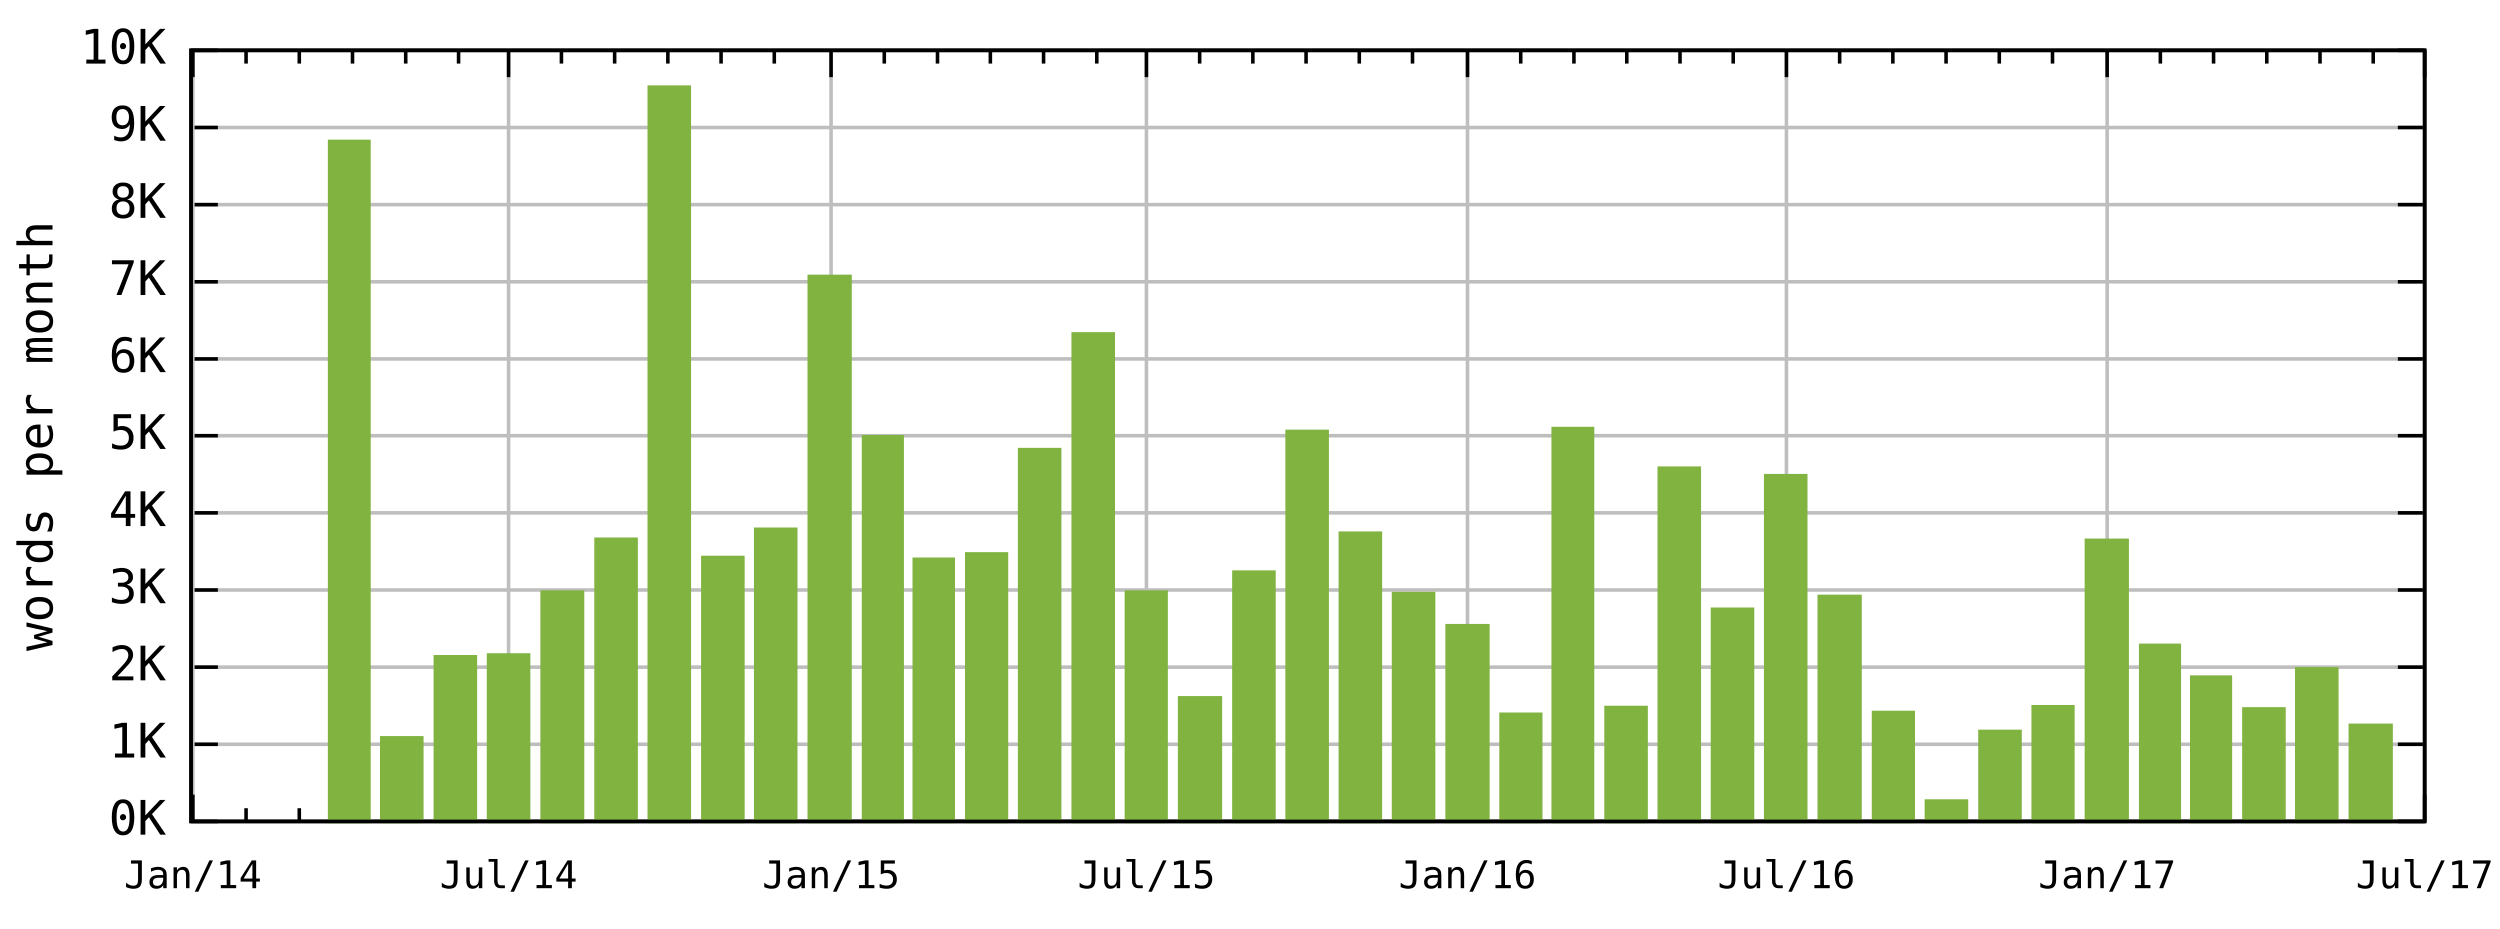
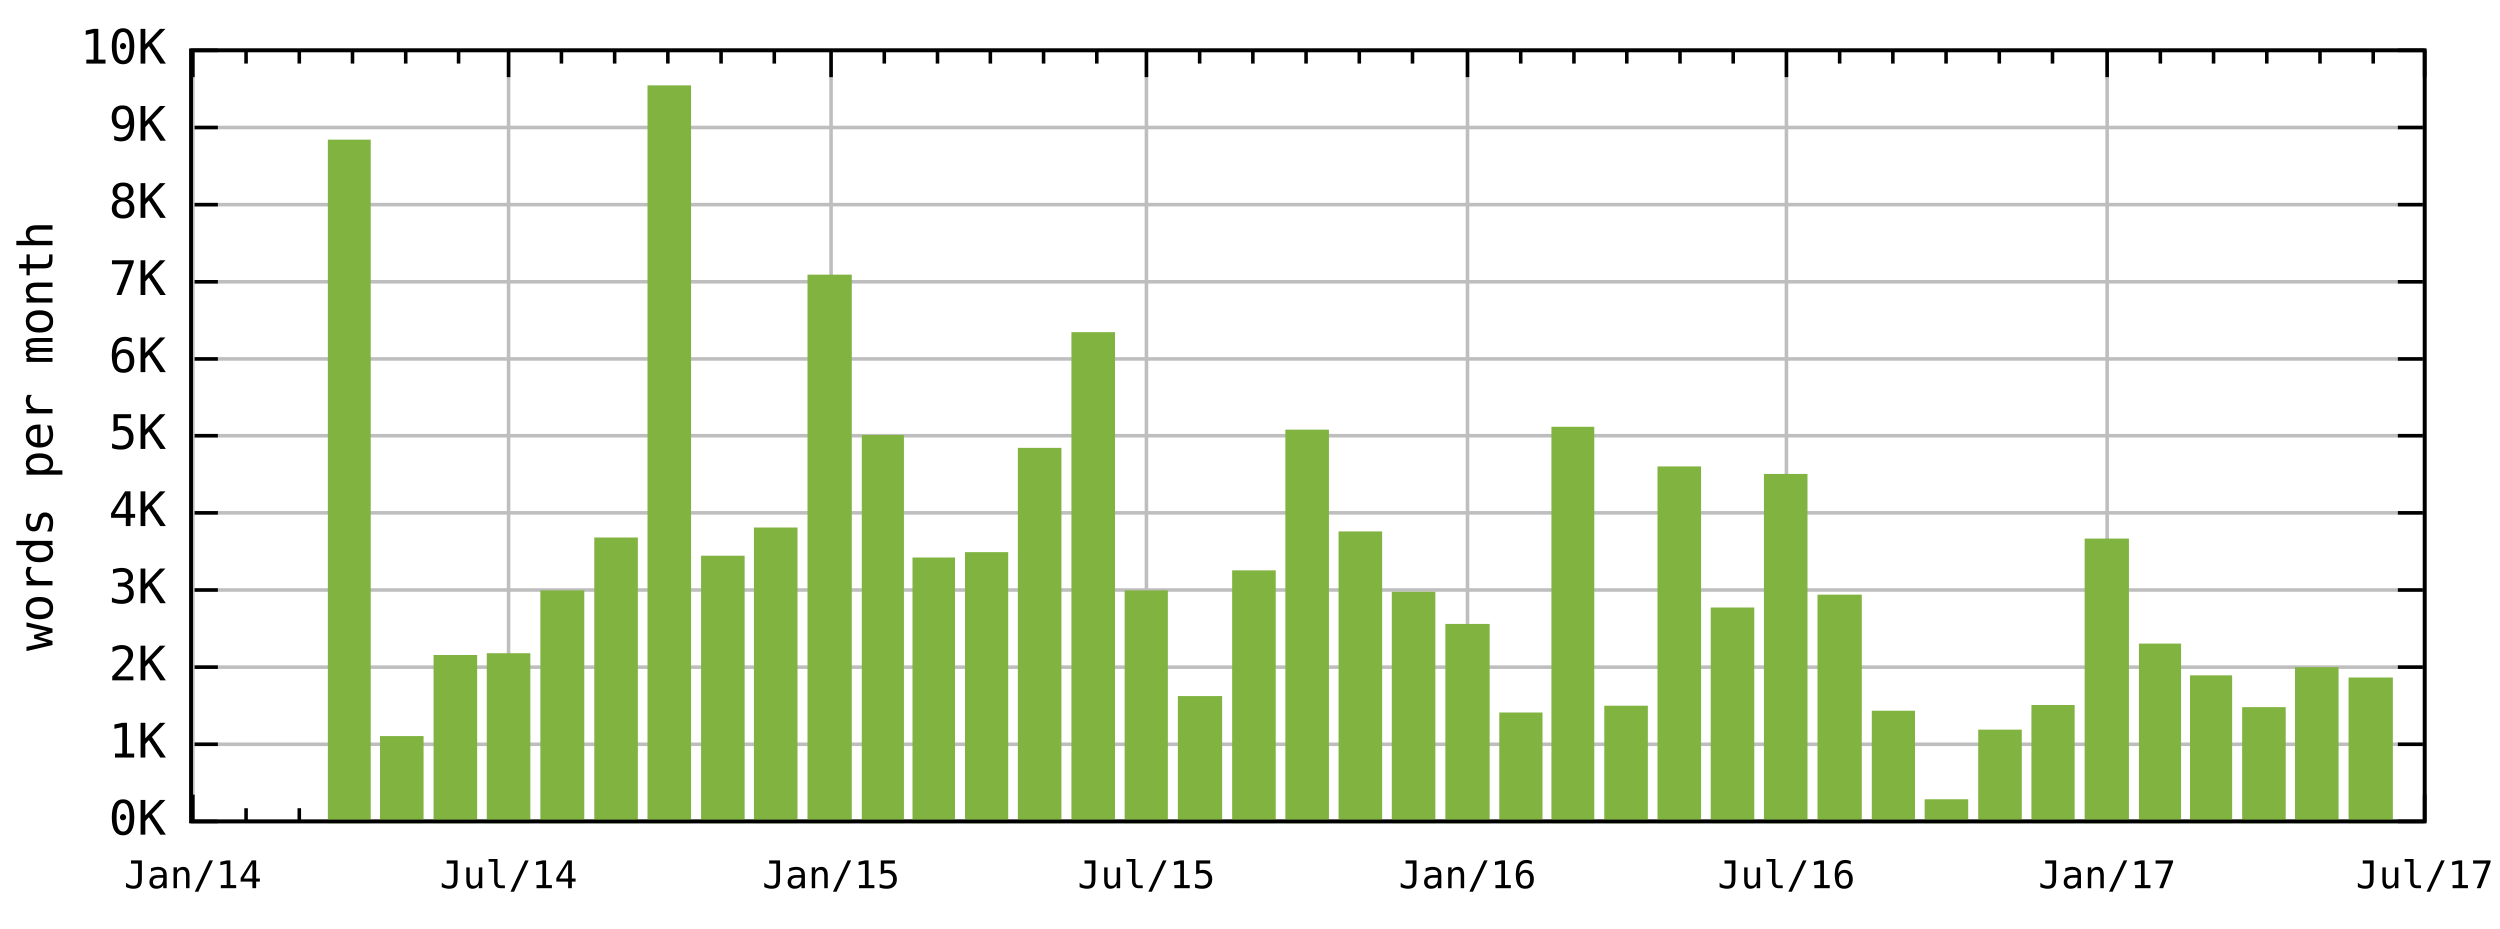
<svg xmlns="http://www.w3.org/2000/svg" xmlns:xlink="http://www.w3.org/1999/xlink" width="700" height="260" viewBox="0 0 700 260">
  <defs>
    <circle id="gpDot" r="0.5" stroke-width="0.5" />
    <path id="gpPt0" stroke-width="0.267" stroke="currentColor" d="M-1,0 h2 M0,-1 v2" />
    <path id="gpPt1" stroke-width="0.267" stroke="currentColor" d="M-1,-1 L1,1 M1,-1 L-1,1" />
    <path id="gpPt2" stroke-width="0.267" stroke="currentColor" d="M-1,0 L1,0 M0,-1 L0,1 M-1,-1 L1,1 M-1,1 L1,-1" />
    <rect id="gpPt3" stroke-width="0.267" stroke="currentColor" x="-1" y="-1" width="2" height="2" />
    <rect id="gpPt4" stroke-width="0.267" stroke="currentColor" fill="currentColor" x="-1" y="-1" width="2" height="2" />
    <circle id="gpPt5" stroke-width="0.267" stroke="currentColor" cx="0" cy="0" r="1" />
    <use xlink:href="#gpPt5" id="gpPt6" fill="currentColor" stroke="none" />
    <path id="gpPt7" stroke-width="0.267" stroke="currentColor" d="M0,-1.33 L-1.33,0.67 L1.33,0.67 z" />
    <use xlink:href="#gpPt7" id="gpPt8" fill="currentColor" stroke="none" />
    <use xlink:href="#gpPt7" id="gpPt9" stroke="currentColor" transform="rotate(180)" />
    <use xlink:href="#gpPt9" id="gpPt10" fill="currentColor" stroke="none" />
    <use xlink:href="#gpPt3" id="gpPt11" stroke="currentColor" transform="rotate(45)" />
    <use xlink:href="#gpPt11" id="gpPt12" fill="currentColor" stroke="none" />
  </defs>
  <g style="fill:none; color:white; stroke:currentColor; stroke-width:1.00; stroke-linecap:butt; stroke-linejoin:miter">
</g>
  <g style="fill:none; color:black; stroke:currentColor; stroke-width:1.00; stroke-linecap:butt; stroke-linejoin:miter">
</g>
  <g style="fill:none; color:gray; stroke:currentColor; stroke-width:1.00; stroke-linecap:butt; stroke-linejoin:miter">
    <path stroke="rgb(190, 190, 190)" d="M53.5,230.0 L678.9,230.0 " />
  </g>
  <g style="fill:none; color:black; stroke:currentColor; stroke-width:1.00; stroke-linecap:butt; stroke-linejoin:miter">
    <path d="M53.5,230.0 L61.0,230.0 M678.9,230.0 L671.4,230.0 " />
    <g transform="translate(46.5,233.7)" style="stroke:none; fill:rgb(0,0,0); font-family:monospace; font-size:10.00pt; text-anchor:end">
      <text>0K</text>
    </g>
  </g>
  <g style="fill:none; color:gray; stroke:currentColor; stroke-width:1.00; stroke-linecap:butt; stroke-linejoin:miter">
    <path stroke="rgb(190, 190, 190)" d="M53.5,208.4 L678.9,208.4 " />
  </g>
  <g style="fill:none; color:black; stroke:currentColor; stroke-width:1.00; stroke-linecap:butt; stroke-linejoin:miter">
    <path d="M53.5,208.4 L61.0,208.4 M678.9,208.4 L671.4,208.4 " />
    <g transform="translate(46.5,212.1)" style="stroke:none; fill:rgb(0,0,0); font-family:monospace; font-size:10.00pt; text-anchor:end">
      <text>1K</text>
    </g>
  </g>
  <g style="fill:none; color:gray; stroke:currentColor; stroke-width:1.00; stroke-linecap:butt; stroke-linejoin:miter">
    <path stroke="rgb(190, 190, 190)" d="M53.5,186.8 L678.9,186.8 " />
  </g>
  <g style="fill:none; color:black; stroke:currentColor; stroke-width:1.00; stroke-linecap:butt; stroke-linejoin:miter">
    <path d="M53.5,186.8 L61.0,186.8 M678.9,186.8 L671.4,186.8 " />
    <g transform="translate(46.5,190.5)" style="stroke:none; fill:rgb(0,0,0); font-family:monospace; font-size:10.00pt; text-anchor:end">
      <text>2K</text>
    </g>
  </g>
  <g style="fill:none; color:gray; stroke:currentColor; stroke-width:1.00; stroke-linecap:butt; stroke-linejoin:miter">
    <path stroke="rgb(190, 190, 190)" d="M53.5,165.2 L678.9,165.2 " />
  </g>
  <g style="fill:none; color:black; stroke:currentColor; stroke-width:1.00; stroke-linecap:butt; stroke-linejoin:miter">
    <path d="M53.5,165.2 L61.0,165.2 M678.9,165.2 L671.4,165.2 " />
    <g transform="translate(46.5,168.9)" style="stroke:none; fill:rgb(0,0,0); font-family:monospace; font-size:10.00pt; text-anchor:end">
      <text>3K</text>
    </g>
  </g>
  <g style="fill:none; color:gray; stroke:currentColor; stroke-width:1.00; stroke-linecap:butt; stroke-linejoin:miter">
    <path stroke="rgb(190, 190, 190)" d="M53.5,143.6 L678.9,143.6 " />
  </g>
  <g style="fill:none; color:black; stroke:currentColor; stroke-width:1.00; stroke-linecap:butt; stroke-linejoin:miter">
    <path d="M53.5,143.6 L61.0,143.6 M678.9,143.6 L671.4,143.6 " />
    <g transform="translate(46.5,147.3)" style="stroke:none; fill:rgb(0,0,0); font-family:monospace; font-size:10.00pt; text-anchor:end">
      <text>4K</text>
    </g>
  </g>
  <g style="fill:none; color:gray; stroke:currentColor; stroke-width:1.00; stroke-linecap:butt; stroke-linejoin:miter">
    <path stroke="rgb(190, 190, 190)" d="M53.5,122.0 L678.9,122.0 " />
  </g>
  <g style="fill:none; color:black; stroke:currentColor; stroke-width:1.00; stroke-linecap:butt; stroke-linejoin:miter">
    <path d="M53.5,122.0 L61.0,122.0 M678.9,122.0 L671.4,122.0 " />
    <g transform="translate(46.5,125.7)" style="stroke:none; fill:rgb(0,0,0); font-family:monospace; font-size:10.00pt; text-anchor:end">
      <text>5K</text>
    </g>
  </g>
  <g style="fill:none; color:gray; stroke:currentColor; stroke-width:1.00; stroke-linecap:butt; stroke-linejoin:miter">
    <path stroke="rgb(190, 190, 190)" d="M53.5,100.5 L678.9,100.5 " />
  </g>
  <g style="fill:none; color:black; stroke:currentColor; stroke-width:1.00; stroke-linecap:butt; stroke-linejoin:miter">
    <path d="M53.5,100.5 L61.0,100.5 M678.9,100.5 L671.4,100.5 " />
    <g transform="translate(46.5,104.2)" style="stroke:none; fill:rgb(0,0,0); font-family:monospace; font-size:10.00pt; text-anchor:end">
      <text>6K</text>
    </g>
  </g>
  <g style="fill:none; color:gray; stroke:currentColor; stroke-width:1.00; stroke-linecap:butt; stroke-linejoin:miter">
    <path stroke="rgb(190, 190, 190)" d="M53.5,78.9 L678.9,78.9 " />
  </g>
  <g style="fill:none; color:black; stroke:currentColor; stroke-width:1.00; stroke-linecap:butt; stroke-linejoin:miter">
    <path d="M53.5,78.9 L61.0,78.9 M678.9,78.9 L671.4,78.9 " />
    <g transform="translate(46.5,82.6)" style="stroke:none; fill:rgb(0,0,0); font-family:monospace; font-size:10.00pt; text-anchor:end">
      <text>7K</text>
    </g>
  </g>
  <g style="fill:none; color:gray; stroke:currentColor; stroke-width:1.00; stroke-linecap:butt; stroke-linejoin:miter">
    <path stroke="rgb(190, 190, 190)" d="M53.5,57.3 L678.9,57.3 " />
  </g>
  <g style="fill:none; color:black; stroke:currentColor; stroke-width:1.00; stroke-linecap:butt; stroke-linejoin:miter">
    <path d="M53.5,57.3 L61.0,57.3 M678.9,57.3 L671.4,57.3 " />
    <g transform="translate(46.5,61.0)" style="stroke:none; fill:rgb(0,0,0); font-family:monospace; font-size:10.00pt; text-anchor:end">
      <text>8K</text>
    </g>
  </g>
  <g style="fill:none; color:gray; stroke:currentColor; stroke-width:1.00; stroke-linecap:butt; stroke-linejoin:miter">
    <path stroke="rgb(190, 190, 190)" d="M53.5,35.7 L678.9,35.7 " />
  </g>
  <g style="fill:none; color:black; stroke:currentColor; stroke-width:1.00; stroke-linecap:butt; stroke-linejoin:miter">
    <path d="M53.5,35.7 L61.0,35.7 M678.9,35.7 L671.4,35.7 " />
    <g transform="translate(46.5,39.4)" style="stroke:none; fill:rgb(0,0,0); font-family:monospace; font-size:10.00pt; text-anchor:end">
      <text>9K</text>
    </g>
  </g>
  <g style="fill:none; color:gray; stroke:currentColor; stroke-width:1.00; stroke-linecap:butt; stroke-linejoin:miter">
    <path stroke="rgb(190, 190, 190)" d="M53.5,14.1 L678.9,14.1 " />
  </g>
  <g style="fill:none; color:black; stroke:currentColor; stroke-width:1.00; stroke-linecap:butt; stroke-linejoin:miter">
    <path d="M53.5,14.1 L61.0,14.1 M678.9,14.1 L671.4,14.1 " />
    <g transform="translate(46.5,17.8)" style="stroke:none; fill:rgb(0,0,0); font-family:monospace; font-size:10.00pt; text-anchor:end">
      <text>10K</text>
    </g>
  </g>
  <g style="fill:none; color:gray; stroke:currentColor; stroke-width:1.00; stroke-linecap:butt; stroke-linejoin:miter">
    <path stroke="rgb(190, 190, 190)" d="M54.0,230.0 L54.0,14.1 " />
  </g>
  <g style="fill:none; color:black; stroke:currentColor; stroke-width:1.00; stroke-linecap:butt; stroke-linejoin:miter">
    <path d="M54.0,230.0 L54.0,222.5 M54.0,14.1 L54.0,21.6 " />
    <g transform="translate(54.0,248.7)" style="stroke:none; fill:rgb(0,0,0); font-family:monospace; font-size:8.00pt; text-anchor:middle">
      <text>Jan/14</text>
    </g>
    <path d="M68.9,230.0 L68.9,226.3 M68.9,14.1 L68.9,17.8 M83.8,230.0 L83.8,226.3 M83.8,14.1 L83.8,17.8    M98.7,230.0 L98.7,226.3 M98.7,14.1 L98.7,17.8 M113.6,230.0 L113.6,226.3 M113.6,14.1 L113.6,17.8    M128.4,230.0 L128.4,226.3 M128.4,14.1 L128.4,17.8 " />
  </g>
  <g style="fill:none; color:gray; stroke:currentColor; stroke-width:1.00; stroke-linecap:butt; stroke-linejoin:miter">
    <path stroke="rgb(190, 190, 190)" d="M142.4,230.0 L142.4,14.1 " />
  </g>
  <g style="fill:none; color:black; stroke:currentColor; stroke-width:1.00; stroke-linecap:butt; stroke-linejoin:miter">
    <path d="M142.4,230.0 L142.4,222.5 M142.4,14.1 L142.4,21.6 " />
    <g transform="translate(142.4,248.7)" style="stroke:none; fill:rgb(0,0,0); font-family:monospace; font-size:8.00pt; text-anchor:middle">
      <text>Jul/14</text>
    </g>
    <path d="M157.2,230.0 L157.2,226.3 M157.2,14.1 L157.2,17.8 M172.1,230.0 L172.1,226.3 M172.1,14.1 L172.1,17.8    M187.0,230.0 L187.0,226.3 M187.0,14.1 L187.0,17.8 M201.9,230.0 L201.9,226.3 M201.9,14.1 L201.9,17.8    M216.8,230.0 L216.8,226.3 M216.8,14.1 L216.8,17.8 " />
  </g>
  <g style="fill:none; color:gray; stroke:currentColor; stroke-width:1.00; stroke-linecap:butt; stroke-linejoin:miter">
    <path stroke="rgb(190, 190, 190)" d="M232.7,230.0 L232.7,14.1 " />
  </g>
  <g style="fill:none; color:black; stroke:currentColor; stroke-width:1.00; stroke-linecap:butt; stroke-linejoin:miter">
    <path d="M232.7,230.0 L232.7,222.5 M232.7,14.1 L232.7,21.6 " />
    <g transform="translate(232.7,248.7)" style="stroke:none; fill:rgb(0,0,0); font-family:monospace; font-size:8.00pt; text-anchor:middle">
      <text>Jan/15</text>
    </g>
    <path d="M247.6,230.0 L247.6,226.3 M247.6,14.1 L247.6,17.8 M262.5,230.0 L262.5,226.3 M262.5,14.1 L262.5,17.8    M277.3,230.0 L277.3,226.3 M277.3,14.1 L277.3,17.8 M292.2,230.0 L292.2,226.3 M292.2,14.1 L292.2,17.8    M307.1,230.0 L307.1,226.3 M307.1,14.1 L307.1,17.8 " />
  </g>
  <g style="fill:none; color:gray; stroke:currentColor; stroke-width:1.00; stroke-linecap:butt; stroke-linejoin:miter">
    <path stroke="rgb(190, 190, 190)" d="M321.0,230.0 L321.0,14.1 " />
  </g>
  <g style="fill:none; color:black; stroke:currentColor; stroke-width:1.00; stroke-linecap:butt; stroke-linejoin:miter">
    <path d="M321.0,230.0 L321.0,222.5 M321.0,14.1 L321.0,21.6 " />
    <g transform="translate(321.0,248.7)" style="stroke:none; fill:rgb(0,0,0); font-family:monospace; font-size:8.00pt; text-anchor:middle">
      <text>Jul/15</text>
    </g>
    <path d="M335.9,230.0 L335.9,226.3 M335.9,14.1 L335.9,17.8 M350.8,230.0 L350.8,226.3 M350.8,14.1 L350.8,17.8    M365.7,230.0 L365.7,226.3 M365.7,14.1 L365.7,17.8 M380.6,230.0 L380.6,226.3 M380.6,14.1 L380.6,17.8    M395.5,230.0 L395.5,226.3 M395.5,14.1 L395.5,17.8 " />
  </g>
  <g style="fill:none; color:gray; stroke:currentColor; stroke-width:1.00; stroke-linecap:butt; stroke-linejoin:miter">
    <path stroke="rgb(190, 190, 190)" d="M410.9,230.0 L410.9,14.1 " />
  </g>
  <g style="fill:none; color:black; stroke:currentColor; stroke-width:1.00; stroke-linecap:butt; stroke-linejoin:miter">
    <path d="M410.9,230.0 L410.9,222.5 M410.9,14.1 L410.9,21.6 " />
    <g transform="translate(410.9,248.7)" style="stroke:none; fill:rgb(0,0,0); font-family:monospace; font-size:8.00pt; text-anchor:middle">
      <text>Jan/16</text>
    </g>
    <path d="M425.8,230.0 L425.8,226.3 M425.8,14.1 L425.8,17.8 M440.7,230.0 L440.7,226.3 M440.7,14.1 L440.7,17.8    M455.5,230.0 L455.5,226.3 M455.5,14.1 L455.5,17.8 M470.4,230.0 L470.4,226.3 M470.4,14.1 L470.4,17.8    M485.3,230.0 L485.3,226.3 M485.3,14.1 L485.3,17.8 " />
  </g>
  <g style="fill:none; color:gray; stroke:currentColor; stroke-width:1.00; stroke-linecap:butt; stroke-linejoin:miter">
    <path stroke="rgb(190, 190, 190)" d="M500.2,230.0 L500.2,14.1 " />
  </g>
  <g style="fill:none; color:black; stroke:currentColor; stroke-width:1.00; stroke-linecap:butt; stroke-linejoin:miter">
    <path d="M500.2,230.0 L500.2,222.5 M500.2,14.1 L500.2,21.6 " />
    <g transform="translate(500.2,248.7)" style="stroke:none; fill:rgb(0,0,0); font-family:monospace; font-size:8.00pt; text-anchor:middle">
      <text>Jul/16</text>
    </g>
    <path d="M515.1,230.0 L515.1,226.3 M515.1,14.1 L515.1,17.8 M530.0,230.0 L530.0,226.3 M530.0,14.1 L530.0,17.8    M544.9,230.0 L544.9,226.3 M544.9,14.1 L544.9,17.8 M559.8,230.0 L559.8,226.3 M559.8,14.1 L559.8,17.8    M574.7,230.0 L574.7,226.3 M574.7,14.1 L574.7,17.8 " />
  </g>
  <g style="fill:none; color:gray; stroke:currentColor; stroke-width:1.00; stroke-linecap:butt; stroke-linejoin:miter">
    <path stroke="rgb(190, 190, 190)" d="M590.0,230.0 L590.0,14.1 " />
  </g>
  <g style="fill:none; color:black; stroke:currentColor; stroke-width:1.00; stroke-linecap:butt; stroke-linejoin:miter">
    <path d="M590.0,230.0 L590.0,222.5 M590.0,14.1 L590.0,21.6 " />
    <g transform="translate(590.0,248.7)" style="stroke:none; fill:rgb(0,0,0); font-family:monospace; font-size:8.00pt; text-anchor:middle">
      <text>Jan/17</text>
    </g>
    <path d="M604.9,230.0 L604.9,226.3 M604.9,14.1 L604.9,17.8 M619.8,230.0 L619.8,226.3 M619.8,14.1 L619.8,17.8    M634.7,230.0 L634.7,226.3 M634.7,14.1 L634.7,17.8 M649.6,230.0 L649.6,226.3 M649.6,14.1 L649.6,17.8    M664.5,230.0 L664.5,226.3 M664.5,14.1 L664.5,17.8 " />
  </g>
  <g style="fill:none; color:gray; stroke:currentColor; stroke-width:1.00; stroke-linecap:butt; stroke-linejoin:miter">
    <path stroke="rgb(190, 190, 190)" d="M678.9,230.0 L678.9,14.1 " />
  </g>
  <g style="fill:none; color:black; stroke:currentColor; stroke-width:1.00; stroke-linecap:butt; stroke-linejoin:miter">
    <path d="M678.9,230.0 L678.9,222.5 M678.9,14.1 L678.9,21.6 " />
    <g transform="translate(678.9,248.7)" style="stroke:none; fill:rgb(0,0,0); font-family:monospace; font-size:8.00pt; text-anchor:middle">
      <text>Jul/17</text>
    </g>
    <path d="M53.5,14.1 L53.5,230.0 L678.9,230.0 L678.9,14.1 L53.5,14.1 Z " />
    <g transform="translate(14.7,122.1) rotate(270)" style="stroke:none; fill:rgb(0,0,0); font-family:monospace; font-size:10.00pt; text-anchor:middle">
      <text>words per month</text>
    </g>
  </g>
  <a xlink:title="Plot #1">
    <g style="fill:none; color:red; stroke:currentColor; stroke-width:1.00; stroke-linecap:butt; stroke-linejoin:miter">
      <g style="stroke:none; shape-rendering:crispEdges">
        <polygon fill="rgb(129, 179,  65)" points="92.3,230.0 103.4,230.0 103.4,39.5 92.3,39.5 " />
      </g>
      <path stroke="rgb(129, 179,  65)" d="M92.3,230.0 L92.3,39.6 L103.3,39.6 L103.3,230.0 L92.3,230.0 Z " />
      <g style="stroke:none; shape-rendering:crispEdges">
        <polygon fill="rgb(129, 179,  65)" points="106.9,230.0 118.2,230.0 118.2,206.5 106.9,206.5 " />
      </g>
      <path stroke="rgb(129, 179,  65)" d="M106.9,230.0 L106.9,206.6 L118.1,206.6 L118.1,230.0 L106.9,230.0 Z " />
      <g style="stroke:none; shape-rendering:crispEdges">
        <polygon fill="rgb(129, 179,  65)" points="121.9,230.0 133.2,230.0 133.2,183.8 121.9,183.8 " />
      </g>
      <path stroke="rgb(129, 179,  65)" d="M121.9,230.0 L121.9,183.9 L133.1,183.9 L133.1,230.0 L121.9,230.0 Z " />
      <g style="stroke:none; shape-rendering:crispEdges">
        <polygon fill="rgb(129, 179,  65)" points="136.8,230.0 148.1,230.0 148.1,183.3 136.8,183.3 " />
      </g>
      <path stroke="rgb(129, 179,  65)" d="M136.8,230.0 L136.8,183.4 L148.0,183.4 L148.0,230.0 L136.8,230.0 Z " />
      <g style="stroke:none; shape-rendering:crispEdges">
        <polygon fill="rgb(129, 179,  65)" points="151.8,230.0 163.2,230.0 163.2,165.7 151.8,165.7 " />
      </g>
      <path stroke="rgb(129, 179,  65)" d="M151.8,230.0 L151.8,165.8 L163.1,165.8 L163.1,230.0 L151.8,230.0 Z " />
      <g style="stroke:none; shape-rendering:crispEdges">
        <polygon fill="rgb(129, 179,  65)" points="166.9,230.0 178.2,230.0 178.2,150.9 166.9,150.9 " />
      </g>
      <path stroke="rgb(129, 179,  65)" d="M166.9,230.0 L166.9,151.0 L178.1,151.0 L178.1,230.0 L166.9,230.0 Z " />
      <g style="stroke:none; shape-rendering:crispEdges">
        <polygon fill="rgb(129, 179,  65)" points="181.8,230.0 193.1,230.0 193.1,24.3 181.8,24.3 " />
      </g>
      <path stroke="rgb(129, 179,  65)" d="M181.8,230.0 L181.8,24.4 L193.0,24.4 L193.0,230.0 L181.8,230.0 Z " />
      <g style="stroke:none; shape-rendering:crispEdges">
        <polygon fill="rgb(129, 179,  65)" points="196.8,230.0 208.1,230.0 208.1,156.0 196.8,156.0 " />
      </g>
      <path stroke="rgb(129, 179,  65)" d="M196.8,230.0 L196.8,156.1 L208.0,156.1 L208.0,230.0 L196.8,230.0 Z " />
      <g style="stroke:none; shape-rendering:crispEdges">
        <polygon fill="rgb(129, 179,  65)" points="211.6,230.0 222.9,230.0 222.9,148.1 211.6,148.1 " />
      </g>
      <path stroke="rgb(129, 179,  65)" d="M211.6,230.0 L211.6,148.2 L222.8,148.2 L222.8,230.0 L211.6,230.0 Z " />
      <g style="stroke:none; shape-rendering:crispEdges">
        <polygon fill="rgb(129, 179,  65)" points="226.6,230.0 238.1,230.0 238.1,77.3 226.6,77.3 " />
      </g>
      <path stroke="rgb(129, 179,  65)" d="M226.6,230.0 L226.6,77.4 L238.0,77.4 L238.0,230.0 L226.6,230.0 Z " />
      <g style="stroke:none; shape-rendering:crispEdges">
        <polygon fill="rgb(129, 179,  65)" points="241.8,230.0 252.7,230.0 252.7,122.2 241.8,122.2 " />
      </g>
      <path stroke="rgb(129, 179,  65)" d="M241.8,230.0 L241.8,122.3 L252.6,122.3 L252.6,230.0 L241.8,230.0 Z " />
      <g style="stroke:none; shape-rendering:crispEdges">
        <polygon fill="rgb(129, 179,  65)" points="256.0,230.0 267.0,230.0 267.0,156.5 256.0,156.5 " />
      </g>
      <path stroke="rgb(129, 179,  65)" d="M256.0,230.0 L256.0,156.6 L266.9,156.6 L266.9,230.0 L256.0,230.0 Z " />
      <g style="stroke:none; shape-rendering:crispEdges">
        <polygon fill="rgb(129, 179,  65)" points="270.7,230.0 281.9,230.0 281.9,155.0 270.7,155.0 " />
      </g>
      <path stroke="rgb(129, 179,  65)" d="M270.7,230.0 L270.7,155.1 L281.8,155.1 L281.8,230.0 L270.7,230.0 Z " />
      <g style="stroke:none; shape-rendering:crispEdges">
        <polygon fill="rgb(129, 179,  65)" points="285.5,230.0 296.8,230.0 296.8,125.8 285.5,125.8 " />
      </g>
      <path stroke="rgb(129, 179,  65)" d="M285.5,230.0 L285.5,125.9 L296.7,125.9 L296.7,230.0 L285.5,230.0 Z " />
      <g style="stroke:none; shape-rendering:crispEdges">
        <polygon fill="rgb(129, 179,  65)" points="300.5,230.0 311.8,230.0 311.8,93.4 300.5,93.4 " />
      </g>
      <path stroke="rgb(129, 179,  65)" d="M300.5,230.0 L300.5,93.5 L311.7,93.5 L311.7,230.0 L300.5,230.0 Z " />
      <g style="stroke:none; shape-rendering:crispEdges">
        <polygon fill="rgb(129, 179,  65)" points="315.4,230.0 326.6,230.0 326.6,165.7 315.4,165.7 " />
      </g>
      <path stroke="rgb(129, 179,  65)" d="M315.4,230.0 L315.4,165.8 L326.5,165.8 L326.5,230.0 L315.4,230.0 Z " />
      <g style="stroke:none; shape-rendering:crispEdges">
        <polygon fill="rgb(129, 179,  65)" points="330.3,230.0 341.8,230.0 341.8,195.3 330.3,195.3 " />
      </g>
      <path stroke="rgb(129, 179,  65)" d="M330.3,230.0 L330.3,195.4 L341.7,195.4 L341.7,230.0 L330.3,230.0 Z " />
      <g style="stroke:none; shape-rendering:crispEdges">
        <polygon fill="rgb(129, 179,  65)" points="345.5,230.0 356.8,230.0 356.8,160.1 345.5,160.1 " />
      </g>
      <path stroke="rgb(129, 179,  65)" d="M345.5,230.0 L345.5,160.2 L356.7,160.2 L356.7,230.0 L345.5,230.0 Z " />
      <g style="stroke:none; shape-rendering:crispEdges">
        <polygon fill="rgb(129, 179,  65)" points="360.4,230.0 371.7,230.0 371.7,120.7 360.4,120.7 " />
      </g>
      <path stroke="rgb(129, 179,  65)" d="M360.4,230.0 L360.4,120.8 L371.6,120.8 L371.6,230.0 L360.4,230.0 Z " />
      <g style="stroke:none; shape-rendering:crispEdges">
        <polygon fill="rgb(129, 179,  65)" points="375.3,230.0 386.6,230.0 386.6,149.2 375.3,149.2 " />
      </g>
      <path stroke="rgb(129, 179,  65)" d="M375.3,230.0 L375.3,149.3 L386.5,149.3 L386.5,230.0 L375.3,230.0 Z " />
      <g style="stroke:none; shape-rendering:crispEdges">
        <polygon fill="rgb(129, 179,  65)" points="390.2,230.0 401.5,230.0 401.5,166.1 390.2,166.1 " />
      </g>
      <path stroke="rgb(129, 179,  65)" d="M390.2,230.0 L390.2,166.2 L401.4,166.2 L401.4,230.0 L390.2,230.0 Z " />
      <g style="stroke:none; shape-rendering:crispEdges">
        <polygon fill="rgb(129, 179,  65)" points="405.2,230.0 416.7,230.0 416.7,175.1 405.2,175.1 " />
      </g>
      <path stroke="rgb(129, 179,  65)" d="M405.2,230.0 L405.2,175.2 L416.6,175.2 L416.6,230.0 L405.2,230.0 Z " />
      <g style="stroke:none; shape-rendering:crispEdges">
        <polygon fill="rgb(129, 179,  65)" points="420.3,230.0 431.5,230.0 431.5,199.9 420.3,199.9 " />
      </g>
      <path stroke="rgb(129, 179,  65)" d="M420.3,230.0 L420.3,200.0 L431.4,200.0 L431.4,230.0 L420.3,230.0 Z " />
      <g style="stroke:none; shape-rendering:crispEdges">
        <polygon fill="rgb(129, 179,  65)" points="434.9,230.0 446.0,230.0 446.0,119.9 434.9,119.9 " />
      </g>
      <path stroke="rgb(129, 179,  65)" d="M434.9,230.0 L434.9,120.0 L445.9,120.0 L445.9,230.0 L434.9,230.0 Z " />
      <g style="stroke:none; shape-rendering:crispEdges">
        <polygon fill="rgb(129, 179,  65)" points="449.7,230.0 461.0,230.0 461.0,198.0 449.7,198.0 " />
      </g>
      <path stroke="rgb(129, 179,  65)" d="M449.7,230.0 L449.7,198.1 L460.9,198.1 L460.9,230.0 L449.7,230.0 Z " />
      <g style="stroke:none; shape-rendering:crispEdges">
        <polygon fill="rgb(129, 179,  65)" points="464.6,230.0 475.9,230.0 475.9,131.0 464.6,131.0 " />
      </g>
      <path stroke="rgb(129, 179,  65)" d="M464.6,230.0 L464.6,131.1 L475.8,131.1 L475.8,230.0 L464.6,230.0 Z " />
      <g style="stroke:none; shape-rendering:crispEdges">
        <polygon fill="rgb(129, 179,  65)" points="479.5,230.0 490.8,230.0 490.8,170.5 479.5,170.5 " />
      </g>
      <path stroke="rgb(129, 179,  65)" d="M479.5,230.0 L479.5,170.6 L490.7,170.6 L490.7,230.0 L479.5,230.0 Z " />
      <g style="stroke:none; shape-rendering:crispEdges">
        <polygon fill="rgb(129, 179,  65)" points="494.4,230.0 505.7,230.0 505.7,133.1 494.4,133.1 " />
      </g>
      <path stroke="rgb(129, 179,  65)" d="M494.4,230.0 L494.4,133.2 L505.6,133.2 L505.6,230.0 L494.4,230.0 Z " />
      <g style="stroke:none; shape-rendering:crispEdges">
        <polygon fill="rgb(129, 179,  65)" points="509.4,230.0 520.9,230.0 520.9,166.9 509.4,166.9 " />
      </g>
      <path stroke="rgb(129, 179,  65)" d="M509.4,230.0 L509.4,167.0 L520.8,167.0 L520.8,230.0 L509.4,230.0 Z " />
      <g style="stroke:none; shape-rendering:crispEdges">
        <polygon fill="rgb(129, 179,  65)" points="524.6,230.0 535.8,230.0 535.8,199.4 524.6,199.4 " />
      </g>
      <path stroke="rgb(129, 179,  65)" d="M524.6,230.0 L524.6,199.5 L535.7,199.5 L535.7,230.0 L524.6,230.0 Z " />
      <g style="stroke:none; shape-rendering:crispEdges">
        <polygon fill="rgb(129, 179,  65)" points="539.4,230.0 550.7,230.0 550.7,224.2 539.4,224.2 " />
      </g>
      <path stroke="rgb(129, 179,  65)" d="M539.4,230.0 L539.4,224.3 L550.6,224.3 L550.6,230.0 L539.4,230.0 Z " />
      <g style="stroke:none; shape-rendering:crispEdges">
        <polygon fill="rgb(129, 179,  65)" points="554.4,230.0 565.7,230.0 565.7,204.7 554.4,204.7 " />
      </g>
      <path stroke="rgb(129, 179,  65)" d="M554.4,230.0 L554.4,204.8 L565.6,204.8 L565.6,230.0 L554.4,230.0 Z " />
      <g style="stroke:none; shape-rendering:crispEdges">
        <polygon fill="rgb(129, 179,  65)" points="569.3,230.0 580.5,230.0 580.5,197.8 569.3,197.8 " />
      </g>
      <path stroke="rgb(129, 179,  65)" d="M569.3,230.0 L569.3,197.9 L580.4,197.9 L580.4,230.0 L569.3,230.0 Z " />
      <g style="stroke:none; shape-rendering:crispEdges">
        <polygon fill="rgb(129, 179,  65)" points="584.2,230.0 595.7,230.0 595.7,151.2 584.2,151.2 " />
      </g>
      <path stroke="rgb(129, 179,  65)" d="M584.2,230.0 L584.2,151.3 L595.6,151.3 L595.6,230.0 L584.2,230.0 Z " />
      <g style="stroke:none; shape-rendering:crispEdges">
        <polygon fill="rgb(129, 179,  65)" points="599.4,230.0 610.3,230.0 610.3,180.6 599.4,180.6 " />
      </g>
      <path stroke="rgb(129, 179,  65)" d="M599.4,230.0 L599.4,180.7 L610.2,180.7 L610.2,230.0 L599.4,230.0 Z " />
      <g style="stroke:none; shape-rendering:crispEdges">
        <polygon fill="rgb(129, 179,  65)" points="613.7,230.0 624.6,230.0 624.6,189.5 613.7,189.5 " />
      </g>
      <path stroke="rgb(129, 179,  65)" d="M613.7,230.0 L613.7,189.6 L624.5,189.6 L624.5,230.0 L613.7,230.0 Z " />
      <g style="stroke:none; shape-rendering:crispEdges">
        <polygon fill="rgb(129, 179,  65)" points="628.3,230.0 639.6,230.0 639.6,198.4 628.3,198.4 " />
      </g>
      <path stroke="rgb(129, 179,  65)" d="M628.3,230.0 L628.3,198.5 L639.5,198.5 L639.5,230.0 L628.3,230.0 Z " />
      <g style="stroke:none; shape-rendering:crispEdges">
        <polygon fill="rgb(129, 179,  65)" points="643.1,230.0 654.4,230.0 654.4,187.2 643.1,187.2 " />
      </g>
      <path stroke="rgb(129, 179,  65)" d="M643.1,230.0 L643.1,187.3 L654.3,187.3 L654.3,230.0 L643.1,230.0 Z " />
      <g style="stroke:none; shape-rendering:crispEdges">
-         <polygon fill="rgb(129, 179,  65)" points="658.1,230.0 669.6,230.0 669.6,203.0 658.1,203.0 " />
-       </g>
-       <path stroke="rgb(129, 179,  65)" d="M658.1,230.0 L658.1,203.1 L669.5,203.1 L669.5,230.0 L658.1,230.0 Z " />
+         <polygon fill="rgb(129, 179,  65)" points="658.1,230.0 669.6,230.0 669.6,190.1 658.1,190.1 " />
+       </g>
+       <path stroke="rgb(129, 179,  65)" d="M658.1,230.0 L658.1,190.2 L669.5,190.2 L669.5,230.0 L658.1,230.0 Z " />
    </g>
  </a>
  <g style="fill:none; color:black; stroke:currentColor; stroke-width:1.00; stroke-linecap:butt; stroke-linejoin:miter">
    <path d="M53.5,14.1 L53.5,230.0 L678.9,230.0 L678.9,14.1 L53.5,14.1 Z " />
  </g>
</svg>
